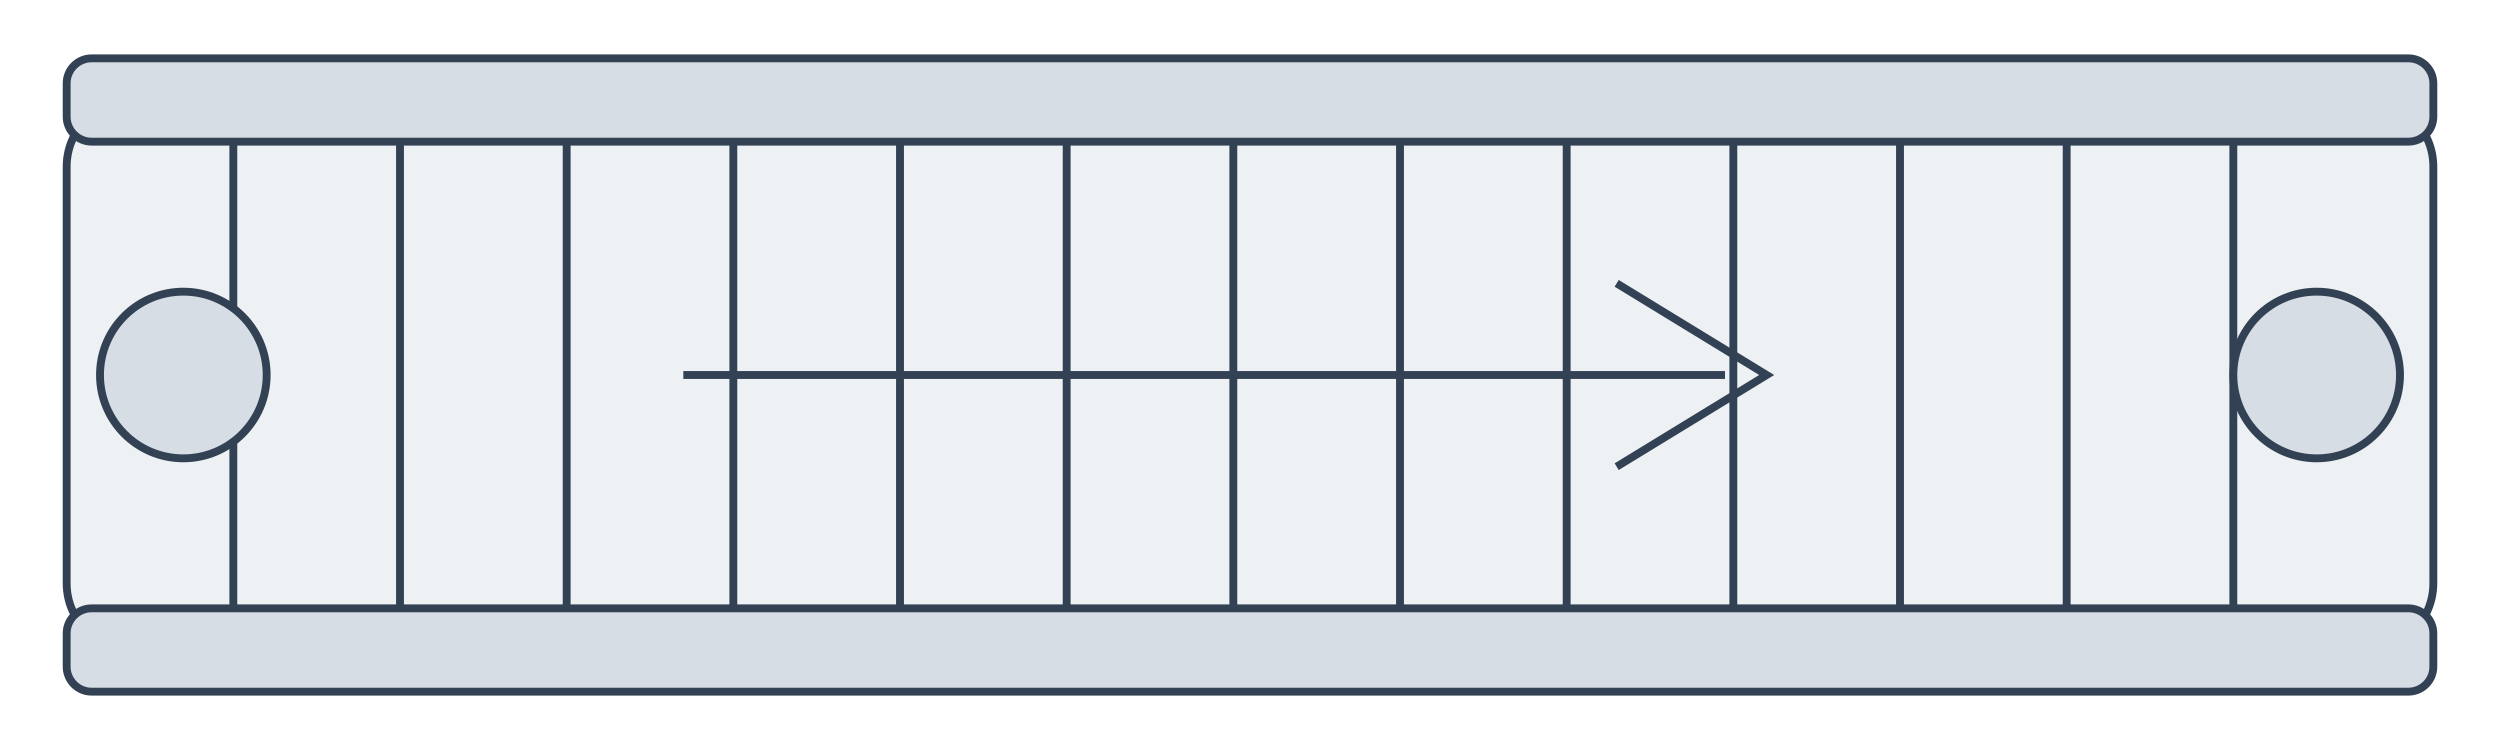
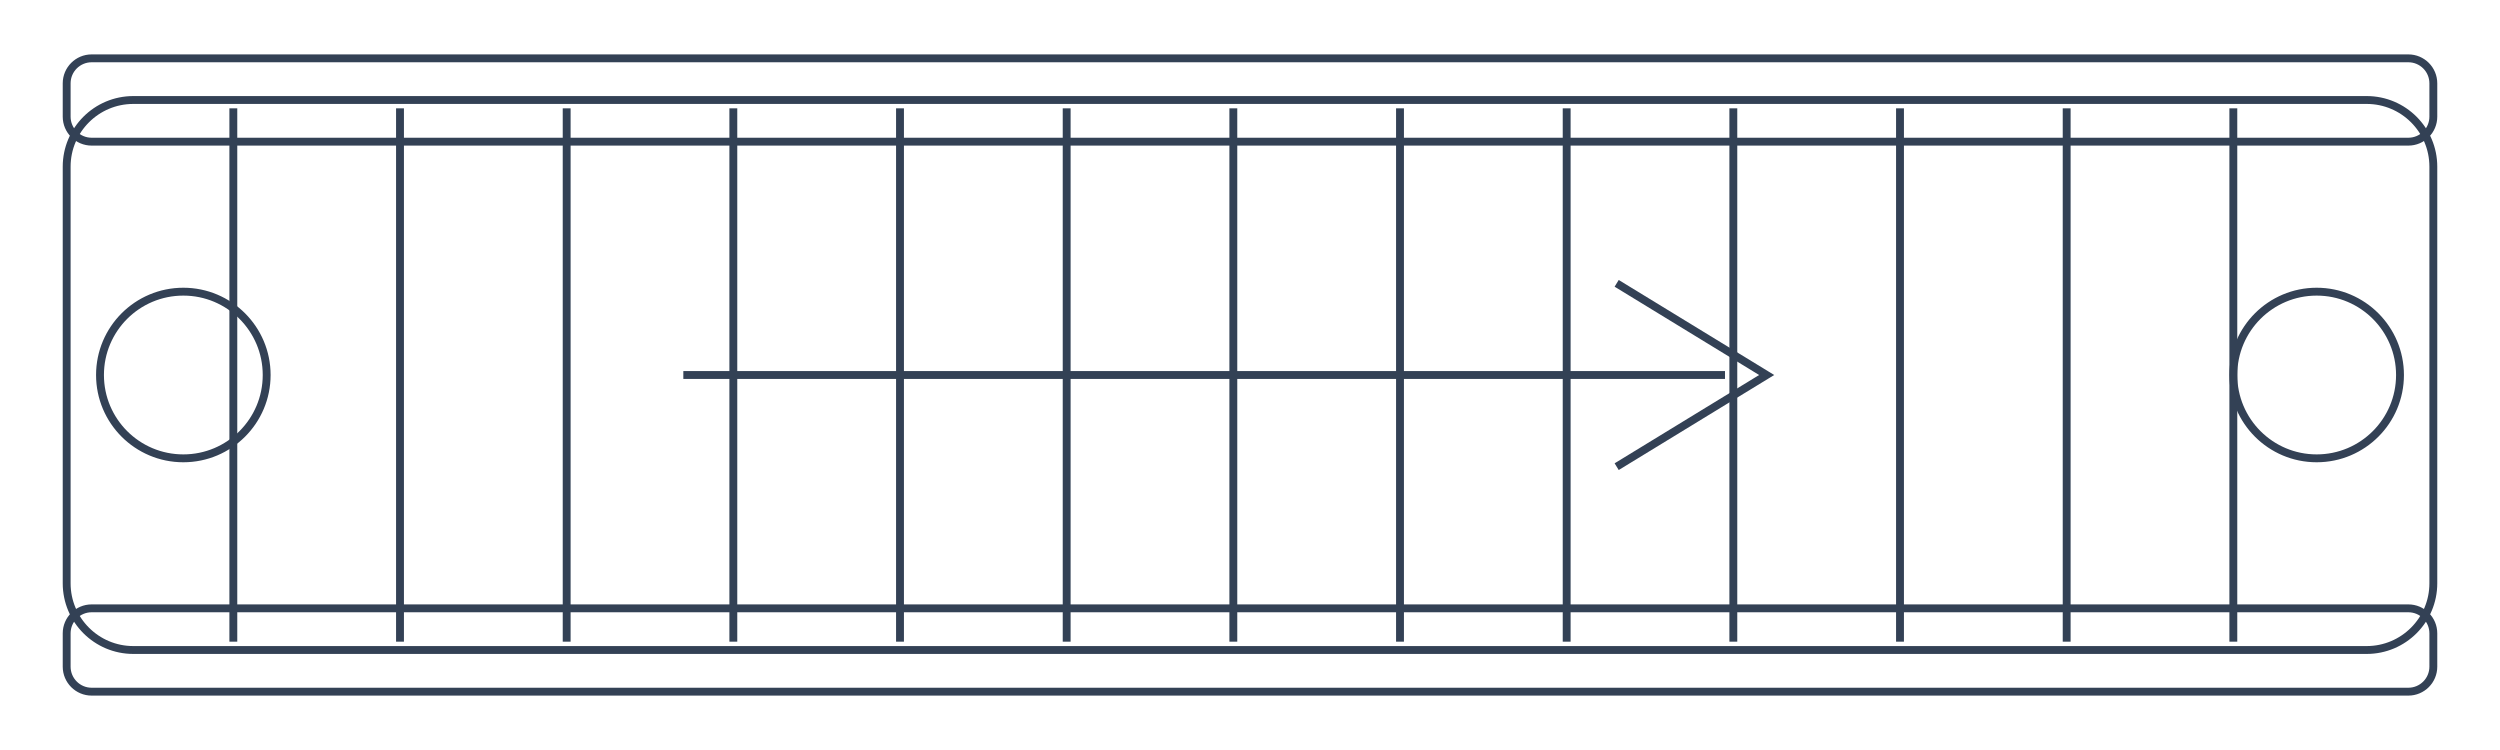
<svg xmlns="http://www.w3.org/2000/svg" viewBox="0 0 300 90" role="img" aria-label="Esteira transportadora vista de cima">
  <style>[stroke]{stroke-width:.25mm!important;vector-effect:non-scaling-stroke}</style>
  <g stroke="#334155">
-     <rect x="8" y="12" width="284" height="66" rx="8" fill="#eef1f4" />
+     <rect x="8" y="12" width="284" height="66" rx="8" fill="none" />
    <path d="M28 13v64M48 13v64M68 13v64M88 13v64M108 13v64M128 13v64M148 13v64M168 13v64M188 13v64M208 13v64M228 13v64M248 13v64M268 13v64" fill="none" />
    <path d="M82 45h125" fill="none" />
    <path d="M194 34l18 11-18 11" fill="none" />
-     <circle cx="22" cy="45" r="10" fill="#d7dde5" />
-     <circle cx="278" cy="45" r="10" fill="#d7dde5" />
-     <rect x="8" y="7" width="284" height="10" rx="3" fill="#d7dde5" />
-     <rect x="8" y="73" width="284" height="10" rx="3" fill="#d7dde5" />
+     <circle cx="22" cy="45" r="10" fill="none" />
+     <circle cx="278" cy="45" r="10" fill="none" />
+     <rect x="8" y="7" width="284" height="10" rx="3" fill="none" />
+     <rect x="8" y="73" width="284" height="10" rx="3" fill="none" />
  </g>
</svg>
